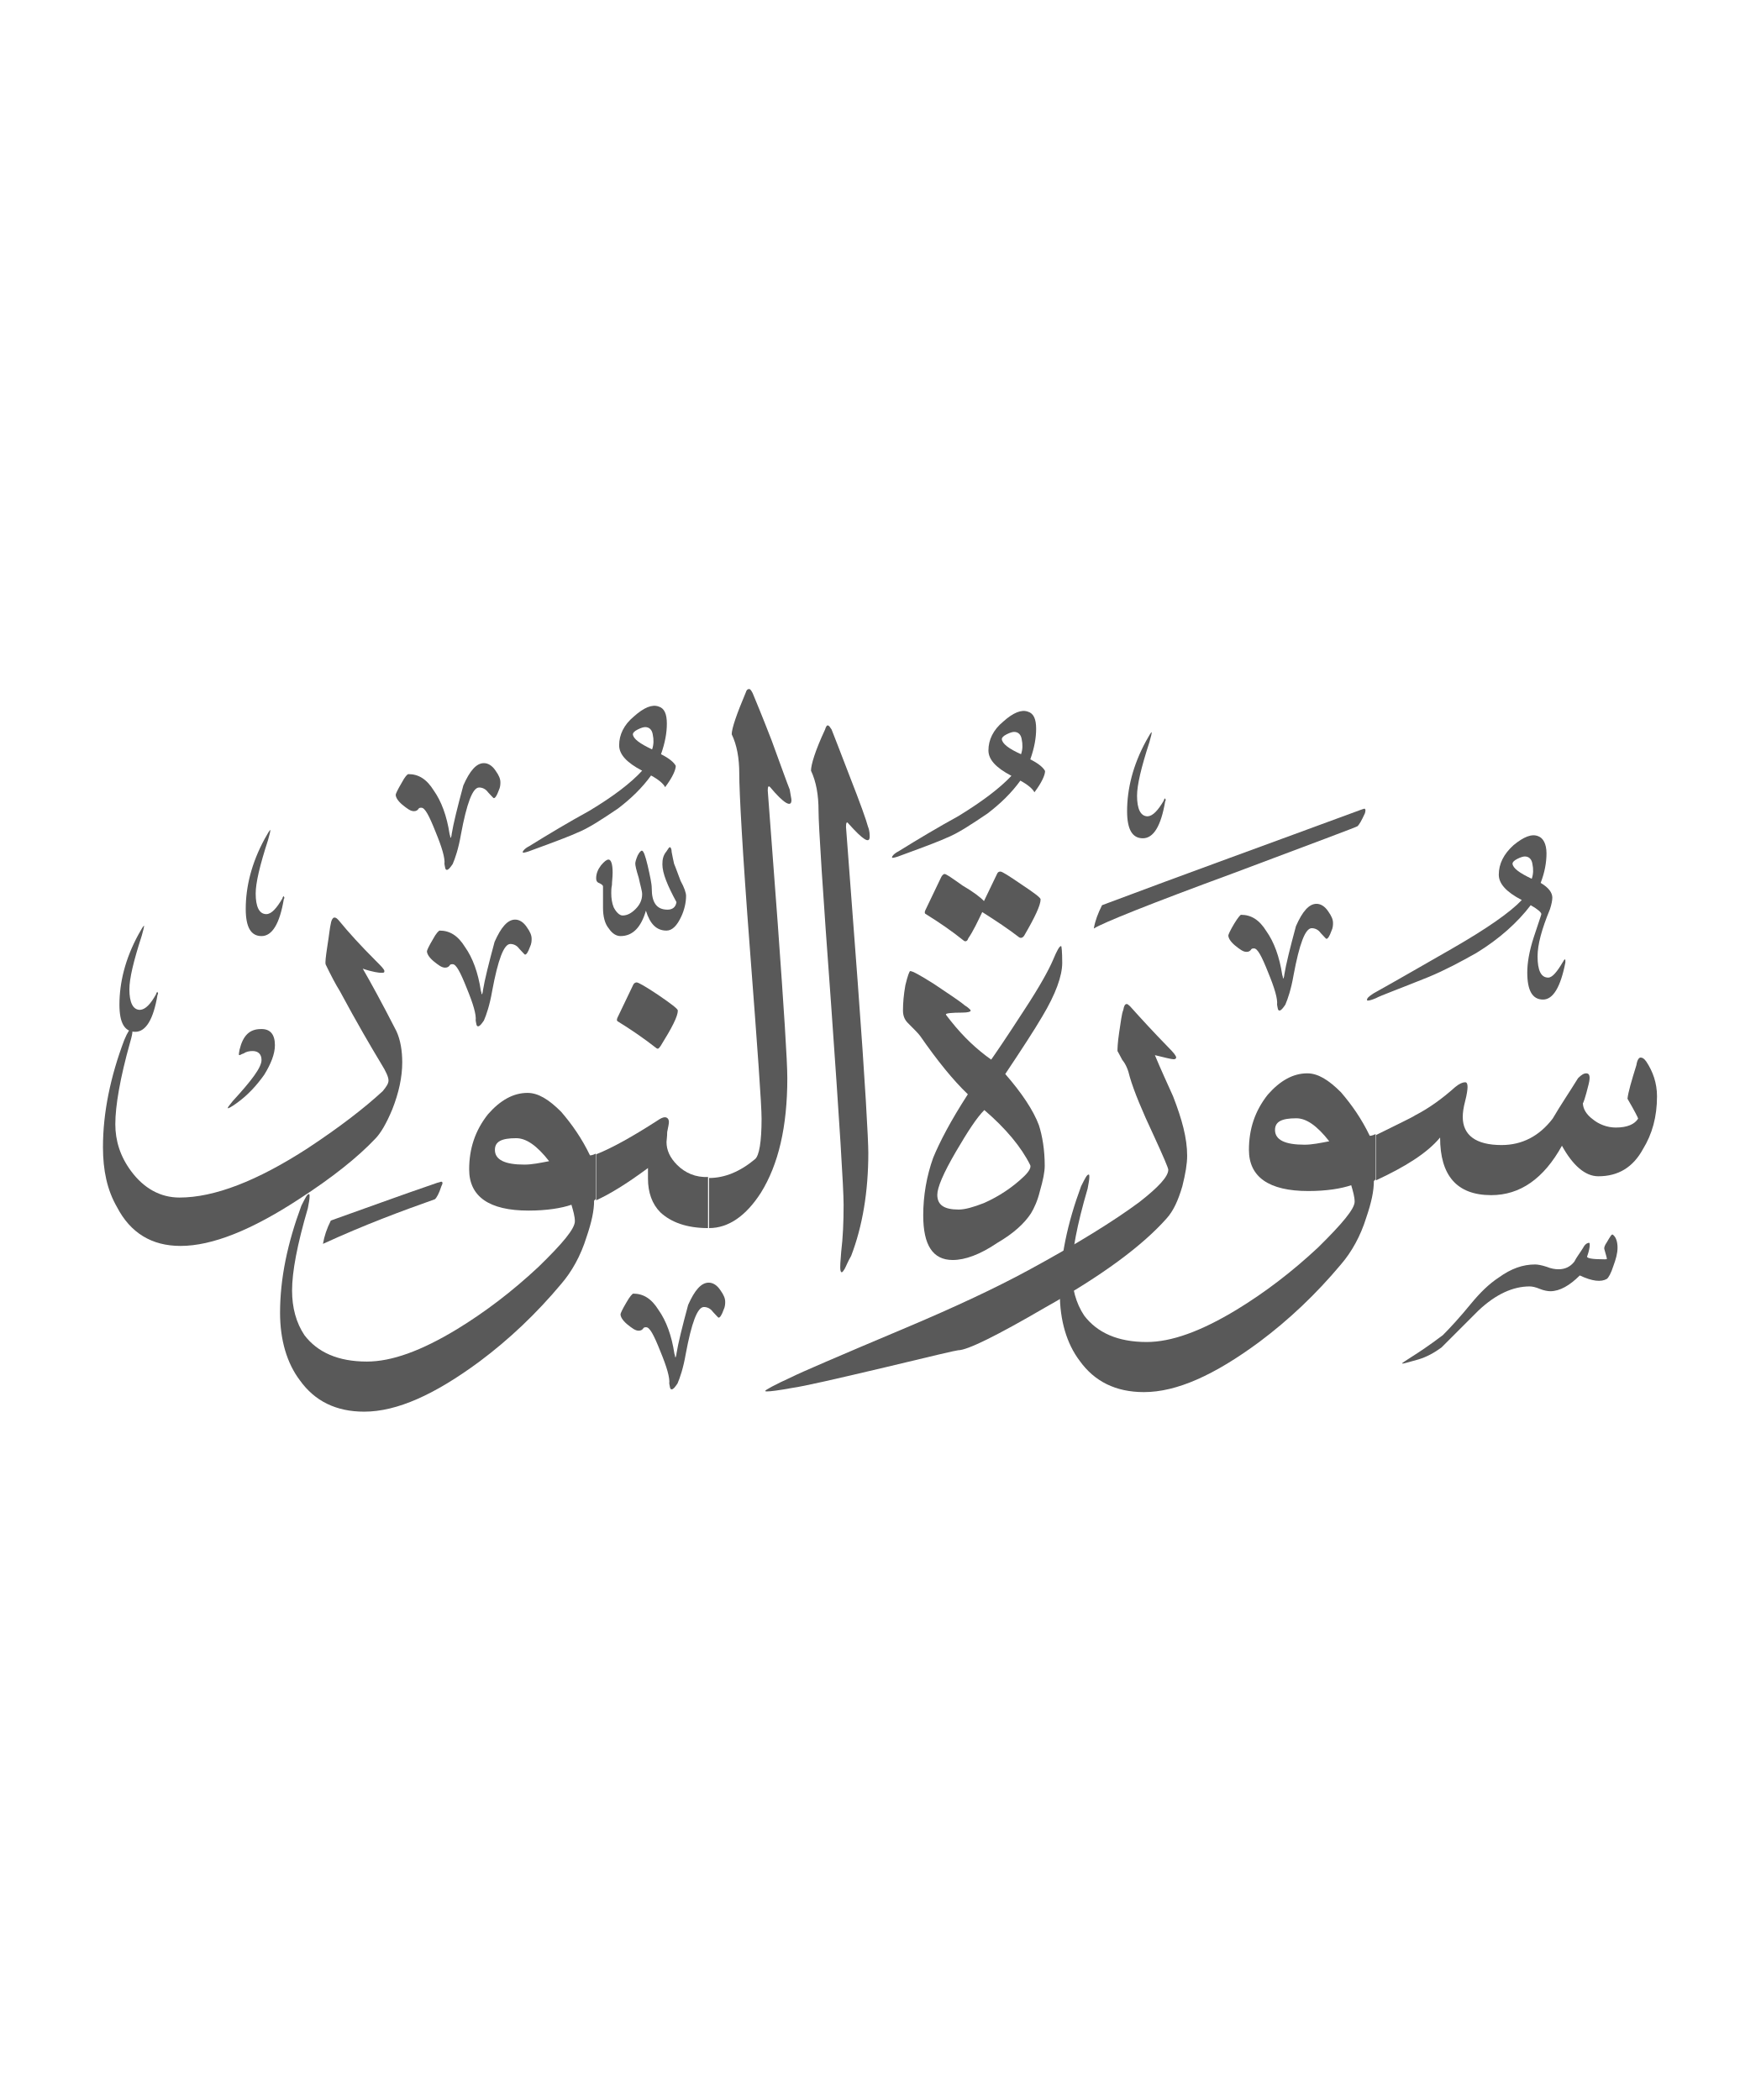
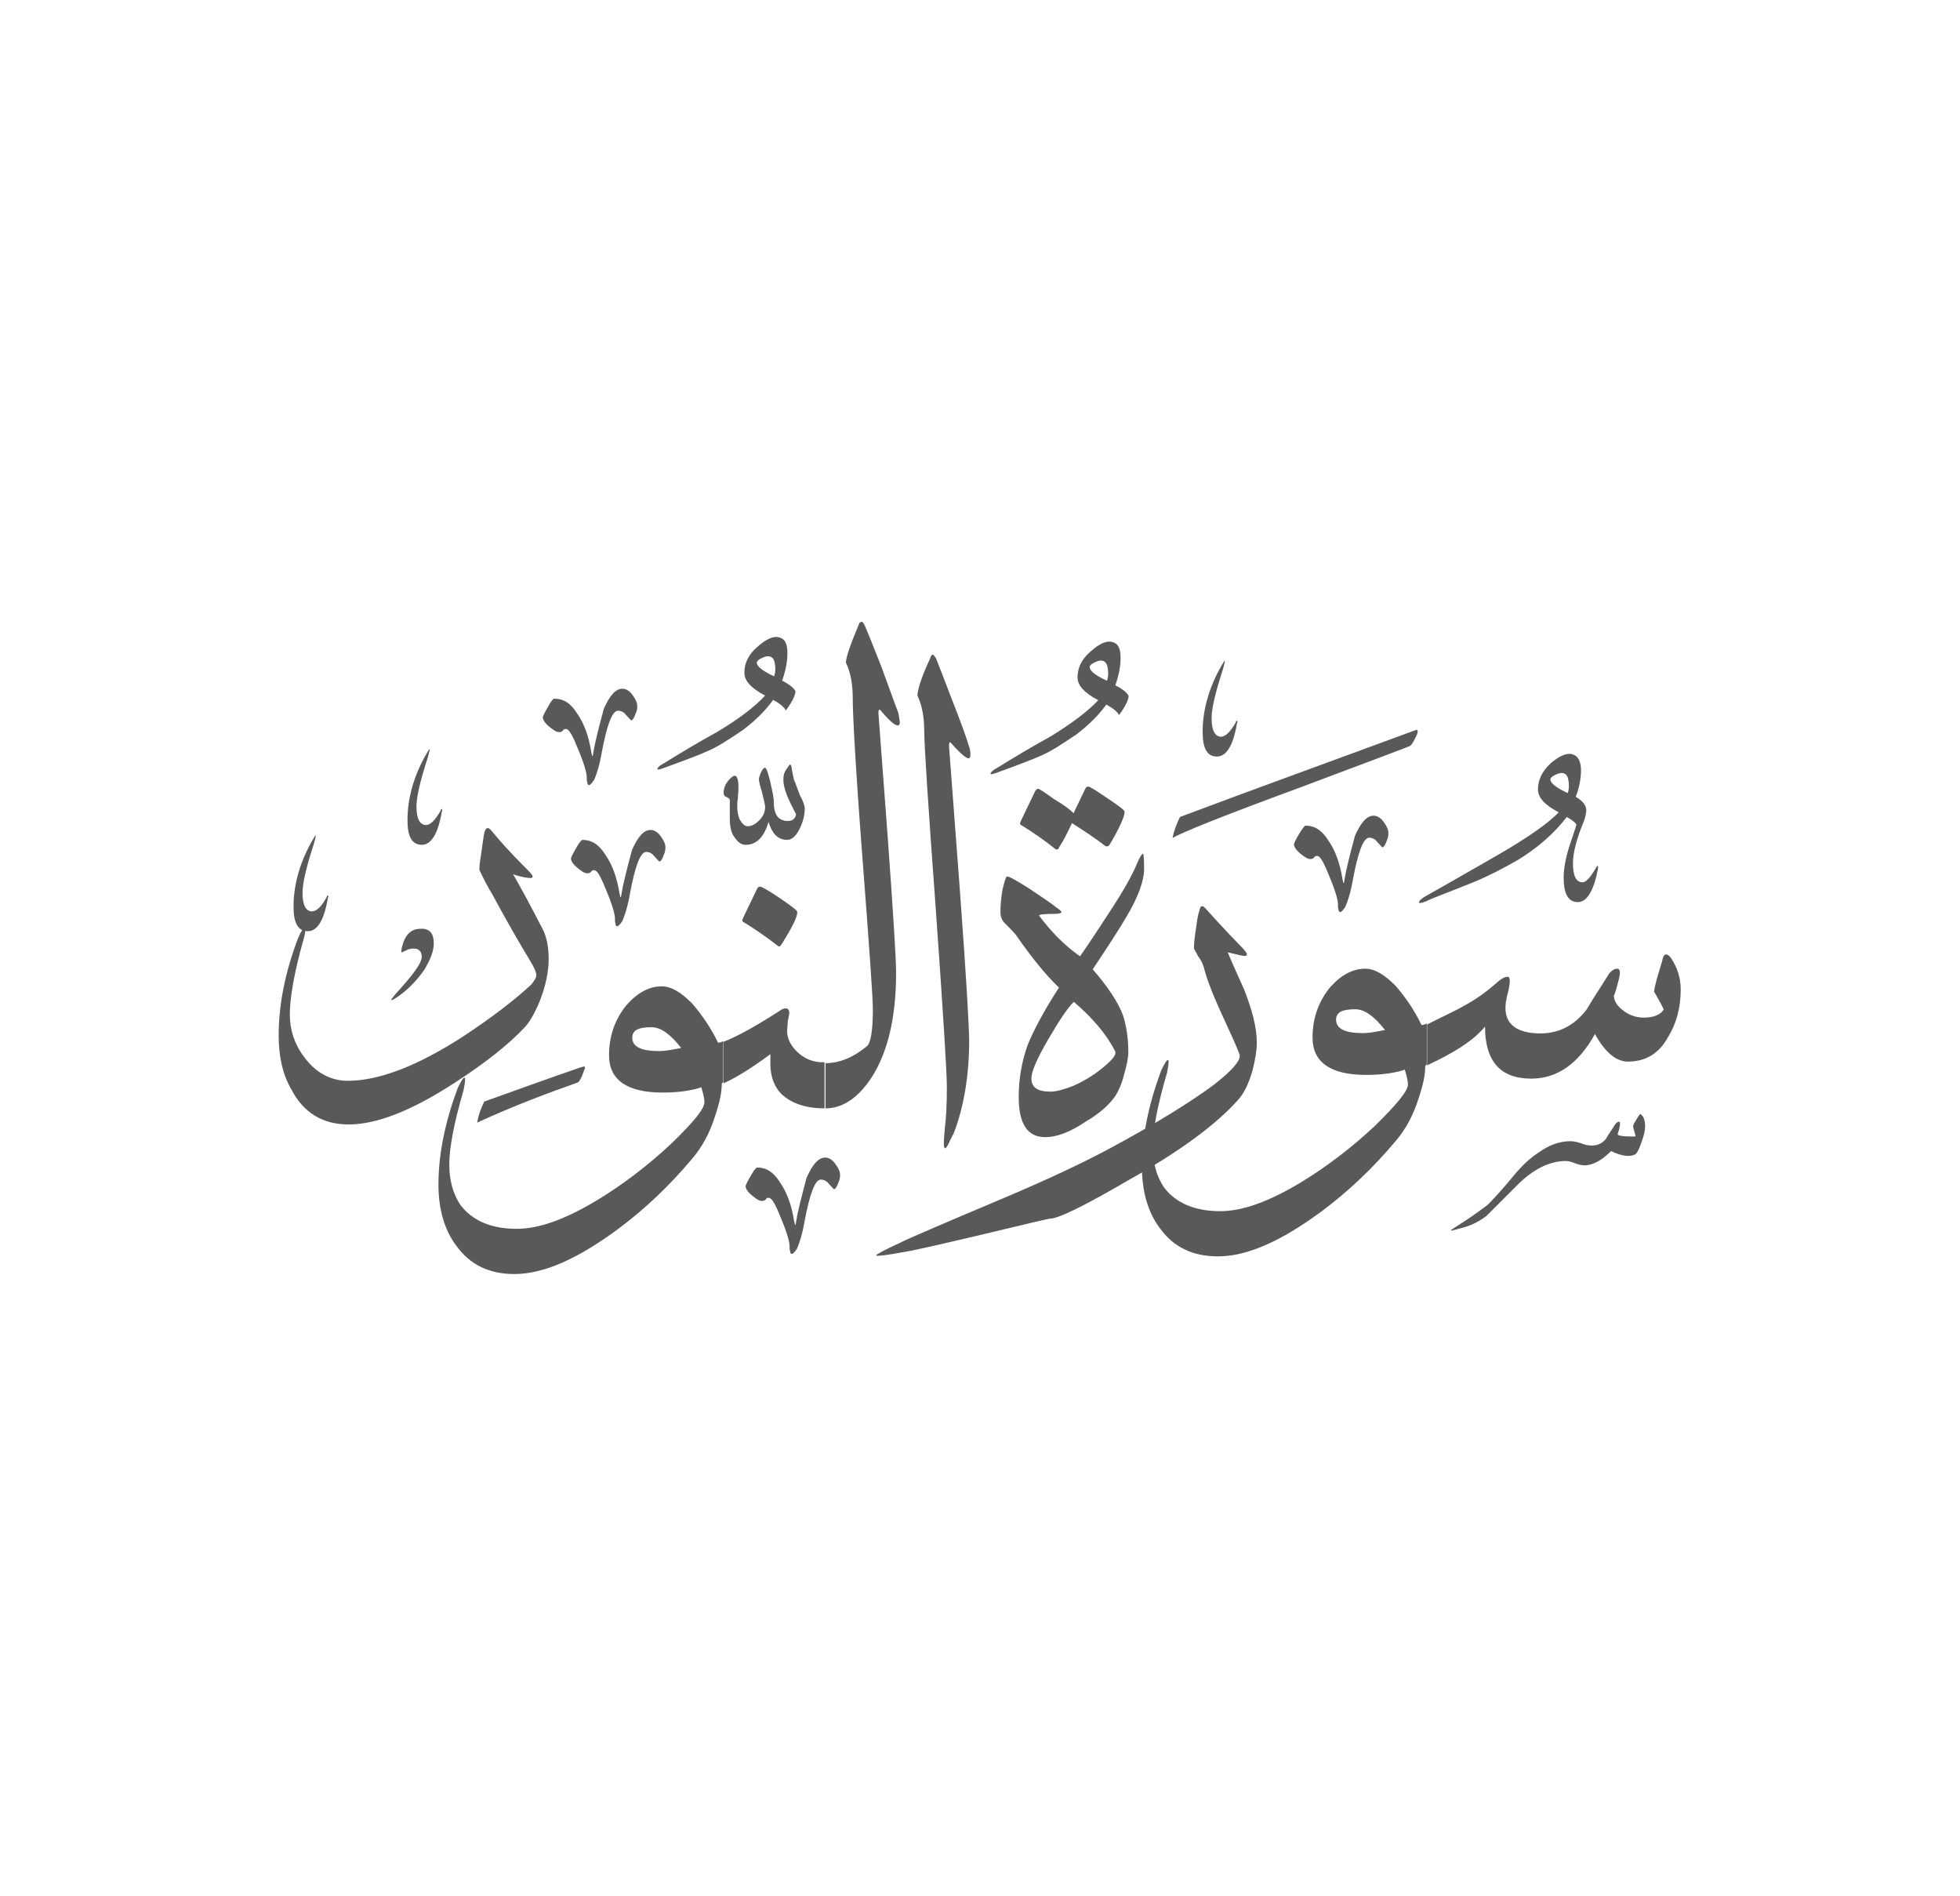
- <svg xmlns="http://www.w3.org/2000/svg" version="1.1" id="Layer_1" x="0px" y="0px" viewBox="139.5 0 513 612" enable-background="new 0 0 792 612" xml:space="preserve">
+ <svg xmlns="http://www.w3.org/2000/svg" version="1.1" id="Layer_1" x="0px" y="0px" viewBox="79.5 0 633 612" enable-background="new 0 0 792 612" xml:space="preserve">
  <g>
    <path fill="#595959" d="M378,236.4c0-4.8-0.7-8.6-2.2-11.8c0-1.7,1.2-5.8,4.1-12c0.2-0.7,0.5-1.2,0.7-1.2c0.5,0,0.7,0.5,1.2,1.2   c0.7,1.7,2.4,6.2,5.3,13.7c3.1,7.9,4.8,12.7,5.3,14.6c0.5,1.2,0.5,2.4,0.5,2.9c0,2.2-1.9,1-6.2-3.8c-0.5-0.7-0.7-0.2-0.7,1   c0,0.5,1.2,15.4,3.4,45.1c2.2,29.5,3.1,46.1,3.1,49.9c0,11.3-1.7,21.4-5,30c-1,1.7-1.4,2.9-1.9,3.8l0,0c-0.7,1.2-1,1.2-1.2,0.5   c-0.2-1,0-2.9,0.2-5.5c0.5-4.1,0.7-8.6,0.7-13.7c0-4.8-1.2-24-3.6-57.8C379.2,259.4,378,240.5,378,236.4L378,236.4L378,236.4   L378,236.4z" />
    <path fill="#595959" d="M368.9,314.2c0,14.2-2.6,25.2-7.7,33.4c-4.3,6.7-9.4,10.3-15.1,10.3v-14.6c4.6,0,9.1-1.9,13.4-5.5   c1.2-1,1.9-5,1.9-11.8c0-4.1-1.2-20.6-3.4-49.4c-2.2-28.8-3.1-45.8-3.1-51.1c0-4.6-0.7-8.4-2.2-11.5c0-1.7,1.4-5.8,4.1-12.2   c0.2-0.7,0.5-1,1-1c0.2,0,0.5,0.2,1,1.2c0.7,1.7,2.6,6.2,5.5,13.7c2.9,7.9,4.6,12.7,5.3,14.4c0.2,1.4,0.5,2.6,0.5,3.1   c0,2.2-2.2,1-6.2-3.8c-0.5-0.5-0.7-0.2-0.7,1c0,0.2,1,13.2,2.9,38.6C367.9,294,368.9,309.1,368.9,314.2L368.9,314.2L368.9,314.2   L368.9,314.2z" />
    <path fill="#595959" d="M345.8,343v14.9c-6.2,0-10.8-1.7-13.9-4.6c-2.4-2.4-3.6-5.8-3.6-9.8c0-1,0-1.9,0-3.1   c-6.2,4.6-11.3,7.7-15.1,9.4v-13.4c4.8-1.9,10.8-5.3,17.8-9.8c1-0.7,1.7-1,2.2-1c0.7,0,1.2,0.5,1.2,1.4c0,0.5-0.2,1.4-0.5,2.9   c0,1.4-0.2,2.4-0.2,2.9c0,2.4,1,4.6,3.1,6.7C339.1,341.8,342.2,343.2,345.8,343L345.8,343L345.8,343L345.8,343z" />
    <path fill="#595959" d="M299.5,338.4c-3.6-4.6-6.7-6.7-9.6-6.7c-4.3,0-6.2,1-6.2,3.4c0,2.9,2.9,4.3,8.6,4.3   C294.5,339.4,296.9,338.9,299.5,338.4L299.5,338.4L299.5,338.4L299.5,338.4z M307,355.9c0-1.4-0.5-3.1-1-4.8   c-2.9,1-7.2,1.7-12.5,1.7c-11.5,0-17.3-4.1-17.3-12c0-6,1.7-11.3,5.5-16.1c3.6-4.1,7.4-6.2,11.5-6.2c3.1,0,6.2,1.9,9.8,5.5   c3.1,3.6,6,7.7,8.4,12.7c0.2,0,0.7,0,1.7-0.5v13.2l-0.5,0.5c0,2.9-0.7,6.2-2.2,10.6c-1.7,5.5-4.3,10.1-7.4,13.7   c-7.2,8.6-15.1,16.1-23.8,22.6c-13,9.6-24,14.6-33.6,14.6c-8.2,0-14.4-3.1-18.7-9.1c-3.8-5-5.8-11.8-5.8-19.7   c0-10.1,2.2-20.4,6.2-31.2c1.2-2.4,1.7-3.4,2.2-3.4c0.2,0,0.2,0.2,0.2,0.7c0,0.7-0.2,1.9-0.5,3.4c-3.1,10.6-4.6,18.5-4.6,24   c0,5,1.2,9.4,3.6,13c3.8,5,9.8,7.7,18.2,7.7c7.2,0,15.8-3.1,26.2-9.4c8.2-5,16.1-11,23.8-18.2C303.4,362.4,307,358.1,307,355.9   L307,355.9L307,355.9L307,355.9z" />
    <path fill="#595959" d="M191.8,349c10.1,0,22.6-4.8,37.4-14.4c9.4-6.2,16.6-11.8,21.8-16.6c1-1.2,1.7-2.2,1.7-3.1   c0-1-0.7-2.6-2.2-5c-2.9-4.8-7-11.8-12-21.1c-1.2-1.9-2.6-4.6-4.1-7.7c-0.2-0.5,0-2.2,0.5-5.5c0.5-3.1,0.7-5.3,1-6.5   c0.2-1.2,0.7-1.7,1-1.7c0.5,0,0.7,0.2,1.2,0.7c3.1,3.8,6.7,7.7,10.8,11.8c1.7,1.7,2.6,2.6,2.6,3.1c0,0.5-0.2,0.5-1,0.5   c-0.5,0-2.4-0.2-5.3-1.2c2.2,3.8,5.5,9.8,9.8,18.2c1.2,2.6,1.7,5.8,1.7,9.1c0,4.3-1,8.9-2.9,13.7c-1.7,4.1-3.4,7-5,8.6   c-5,5.3-12.5,11.3-22.1,17.5c-13.9,9.1-25.4,13.7-34.6,13.7c-8.4,0-14.6-3.8-18.5-11.3c-2.9-5-4.1-10.8-4.1-17.5   c0-10.1,2.2-20.6,6.2-31.2c1-2.4,1.7-3.4,2.2-3.4c0.2,0,0.2,0.2,0.2,0.7c0,0.7-0.2,1.7-0.7,3.4c-2.9,10.3-4.3,18.5-4.3,23.8   c0,4.8,1.4,9.4,4.6,13.7C181.4,346.3,186.2,349,191.8,349L191.8,349L191.8,349L191.8,349z" />
    <path fill="#595959" d="M319.4,297.6c-0.2-0.2-0.2-0.5,0-1l4.6-9.6c0.2-0.5,0.7-0.7,1-0.7c0.5,0,2.6,1.2,6.2,3.6   c3.8,2.6,5.8,4.1,5.8,4.6c0,1.7-1.7,5-5,10.3c-0.5,0.7-0.7,1-1.2,0.7C327.1,302.6,323.3,300,319.4,297.6L319.4,297.6L319.4,297.6   L319.4,297.6z" />
    <path fill="#595959" d="M339.4,261.1c0,1.9-0.5,4.1-1.4,6c-1.2,2.6-2.6,4.1-4.3,4.1c-2.9,0-4.8-1.9-6-5.8c-1.4,4.8-3.8,7.4-7.4,7.4   c-1.2,0-2.4-0.7-3.4-2.2c-1.2-1.4-1.7-3.6-1.7-6v-6.2c0-0.5-0.5-0.7-1-1c-0.7-0.2-1-0.7-1-1.4c0-1.4,0.5-2.6,1.4-3.8   c1-1.2,1.7-1.7,2.2-1.7c0.7,0,1.2,1.2,1.2,3.8c0,1.4-0.2,2.6-0.2,3.6c-0.2,1-0.2,1.7-0.2,2.4c0,1.4,0.2,2.9,0.7,4.1   c0.7,1.4,1.7,2.4,2.6,2.4c1.4,0,2.6-0.7,3.8-1.9c1.2-1.2,1.9-2.6,1.9-4.3c0-1-0.5-2.4-1-4.8c-0.7-2.2-1-3.6-1-4.1   c0-0.5,0.2-1.2,0.7-2.4c0.5-1,1-1.4,1.2-1.4c0.5,0,1,1.4,1.7,4.3c0.7,3.1,1.2,5.3,1.2,6.7c0,4.1,1.4,6.2,4.6,6.2   c1.4,0,2.4-0.7,2.6-2.2c-2.6-4.8-4.1-8.4-4.1-11c0-1.4,0.2-2.6,1.2-3.8c0.5-0.7,0.7-1.2,1-1.2c0.2,0,0.5,0.5,0.5,1.4   c0.2,1.2,0.5,2.4,0.7,3.4c0,0,0.7,1.7,1.9,5C338.9,258.7,339.4,260.2,339.4,261.1L339.4,261.1L339.4,261.1L339.4,261.1z" />
    <path fill="#595959" d="M329.5,218.4c0.5-1.4,0.5-2.9,0.2-4.3c-0.2-1.4-1-2.2-2.2-2.2c-0.5,0-1.2,0.2-2.2,0.7c-1,0.5-1.4,1-1.4,1.4   C324,215.3,325.9,216.7,329.5,218.4L329.5,218.4L329.5,218.4L329.5,218.4z M326.6,224.6c-4.6-2.4-6.7-4.8-6.7-7.4   c0-3.1,1.4-6,4.3-8.4c2.9-2.6,5.3-3.6,7.2-2.9c1.7,0.5,2.4,2.2,2.4,5c0,2.6-0.5,5.5-1.7,8.9c2.4,1.2,3.8,2.4,4.3,3.4   c0,1.2-1,3.4-3.1,6.2c-0.5-1-1.9-2.2-4.1-3.4c-2.6,3.6-5.8,6.7-9.6,9.6c-4.6,3.1-8.6,5.8-12.2,7.2c-1,0.5-5.3,2.2-13,5   c-1.2,0.5-2.2,0.7-2.4,0.7c-0.2,0-0.2-0.2-0.2-0.2c0-0.2,0.5-1,1.9-1.7c5.8-3.6,11.5-7,17.5-10.3   C318.2,232.1,323.3,228.2,326.6,224.6L326.6,224.6L326.6,224.6L326.6,224.6z" />
    <path fill="#595959" d="M235.9,355.7c9.6-3.4,19.9-7.2,31-11c1-0.2,1.2-0.5,1.4-0.2c0.2,0,0.2,0.5-0.2,1.2   c-0.7,2.2-1.4,3.4-1.9,3.8c-9.6,3.4-20.4,7.4-32.6,13C234,360.2,234.7,358.1,235.9,355.7L235.9,355.7L235.9,355.7L235.9,355.7z" />
    <path fill="#595959" d="M267.6,271.2c2.9,0,5.3,1.4,7.4,4.8c2.2,3.1,3.8,7.4,4.6,12.7c0.2,0.5,0.2,0.7,0.2,1h0.2   c0-0.2,0.2-0.5,0.2-1c0.5-3.1,1.7-7.9,3.4-14.2c1.9-4.3,3.8-6.5,6-6.5c1.2,0,2.4,0.7,3.4,2.2c1,1.4,1.4,2.4,1.4,3.4   c0,0.5,0,1.4-0.5,2.4c-0.5,1.4-1,2.2-1.4,2.2c-0.2,0-0.7-0.7-1.7-1.7c-0.7-1-1.7-1.4-2.6-1.4c-1.9,0-3.6,4.6-5.3,13.7   c-0.7,4.1-1.7,7-2.4,8.6c-0.7,1-1.2,1.7-1.7,1.7c-0.5,0-0.5-0.7-0.7-1.7c0.2-1.7-0.7-4.8-2.6-9.4c-1.9-4.8-3.1-7-4.1-7   c-0.5,0-0.7,0-1,0.5c-0.2,0.2-0.5,0.5-1.2,0.5c-1,0-1.9-0.7-3.4-1.9c-1.4-1.2-1.9-2.2-1.9-2.9c0-0.2,0.5-1.4,1.7-3.4   C266.6,271.9,267.4,271.2,267.6,271.2L267.6,271.2L267.6,271.2L267.6,271.2z" />
    <path fill="#595959" d="M185,289.7c0-0.2,0.2-0.5,0.2-0.5c0.2-0.2,0.2-0.2,0.2,0c0.2,0.2,0.2,0.5,0,0.7c-1.2,7.2-3.4,10.8-6.5,10.8   c-3.1,0-4.6-2.6-4.6-7.9c0-6.5,1.7-13.4,5.5-20.4c1-1.7,1.4-2.6,1.7-2.6l0,0c0,0.2-0.2,1.2-0.7,2.9c-2.4,7.4-3.6,12.5-3.6,15.6   c0,3.8,1,6,3.1,6C181.9,294.2,183.4,292.6,185,289.7L185,289.7L185,289.7L185,289.7z" />
    <path fill="#595959" d="M258.5,225.6c2.9,0,5.3,1.4,7.4,4.8c2.2,3.1,3.8,7.4,4.6,12.7c0.2,0.5,0.2,0.7,0.2,1h0.2   c0-0.2,0.2-0.5,0.2-1c0.5-3.1,1.7-7.9,3.4-14.2c1.9-4.3,3.8-6.5,6-6.5c1.2,0,2.4,0.7,3.4,2.2c1,1.4,1.4,2.4,1.4,3.4   c0,0.5,0,1.4-0.5,2.4c-0.5,1.4-1,2.2-1.4,2.2c-0.2,0-0.7-0.7-1.7-1.7c-0.7-1-1.7-1.4-2.6-1.4c-1.9,0-3.6,4.6-5.3,13.7   c-0.7,4.1-1.7,7-2.4,8.6c-0.7,1-1.2,1.7-1.7,1.7c-0.5,0-0.5-0.7-0.7-1.7c0.2-1.7-0.7-4.8-2.6-9.4c-1.9-4.8-3.1-7-4.1-7   c-0.5,0-0.7,0-1,0.5c-0.2,0.2-0.5,0.5-1.2,0.5c-1,0-1.9-0.7-3.4-1.9c-1.4-1.2-1.9-2.2-1.9-2.9c0-0.2,0.5-1.4,1.7-3.4   C257.5,226.3,258.2,225.6,258.5,225.6L258.5,225.6L258.5,225.6L258.5,225.6z" />
    <path fill="#595959" d="M324,377c2.9,0,5.3,1.4,7.4,4.8c2.2,3.1,3.8,7.4,4.6,12.7c0.2,0.5,0.2,0.7,0.2,1h0.2c0-0.2,0.2-0.5,0.2-1   c0.5-3.1,1.7-7.9,3.4-14.2c1.9-4.3,3.8-6.5,6-6.5c1.2,0,2.4,0.7,3.4,2.2c1,1.4,1.4,2.4,1.4,3.4c0,0.5,0,1.4-0.5,2.4   c-0.5,1.4-1,2.2-1.4,2.2c-0.2,0-0.7-0.7-1.7-1.7c-0.7-1-1.7-1.4-2.6-1.4c-1.9,0-3.6,4.6-5.3,13.7c-0.7,4.1-1.7,7-2.4,8.6   c-0.7,1-1.2,1.7-1.7,1.7c-0.5,0-0.5-0.7-0.7-1.7c0.2-1.7-0.7-4.8-2.6-9.4c-1.9-4.8-3.1-7-4.1-7c-0.5,0-0.7,0-1,0.5   c-0.2,0.2-0.5,0.5-1.2,0.5c-1,0-1.9-0.7-3.4-1.9c-1.4-1.2-1.9-2.2-1.9-2.9c0-0.2,0.5-1.4,1.7-3.4C323,377.8,323.8,377,324,377   L324,377L324,377L324,377z" />
    <path fill="#595959" d="M221.8,261.8c0-0.2,0.2-0.5,0.2-0.5c0.2-0.2,0.2-0.2,0.2,0c0.2,0.2,0.2,0.5,0,0.7   c-1.2,7.2-3.4,10.8-6.5,10.8s-4.6-2.6-4.6-7.9c0-6.5,1.7-13.4,5.5-20.4c1-1.7,1.4-2.6,1.7-2.6l0,0c0,0.2-0.2,1.2-0.7,2.9   c-2.4,7.4-3.6,12.5-3.6,15.6c0,3.8,1,6,3.1,6C218.6,266.4,220.1,264.7,221.8,261.8L221.8,261.8L221.8,261.8L221.8,261.8z" />
    <path fill="#595959" d="M219.6,304.6c0,2.6-1.2,5.5-3.1,8.6c-2.2,3.1-4.8,6-8.2,8.4c-1.4,1-2.2,1.4-2.4,1.4v-0.2   c0-0.2,0.5-0.7,1.4-1.9c5.5-6,8.4-9.8,8.4-12c0-1.7-1-2.6-2.6-2.6c-1,0-1.9,0.2-2.6,0.7c-0.7,0.2-1,0.5-1.2,0.5c0,0-0.2,0-0.2-0.2   c0,0,0-0.5,0.2-1.4c1-4.1,2.9-6,6.2-6C218.2,299.8,219.6,301.4,219.6,304.6L219.6,304.6L219.6,304.6L219.6,304.6z" />
    <path fill="#595959" d="M563.5,316.8c1.2-1,2.2-1.4,2.9-1.4c0.5,0,0.7,0.5,0.7,1.4c0,0.7-0.2,2.2-0.7,4.1c-0.5,1.9-0.7,3.4-0.7,4.6   c0,5.3,3.8,8.2,11.3,8.2c6,0,11-2.6,14.9-7.7c2.4-4.1,5-7.9,7.4-11.8c1-1,1.7-1.4,2.4-1.4c1,0,1.2,1,0.7,3.1c-1,4.1-1.7,6-1.7,5.5   c0,1.7,1,3.4,2.9,4.8c1.7,1.4,4.1,2.4,6.7,2.4c3.4,0,5.5-1,6.5-2.6c0-0.2-1-2.2-3.1-5.8c0.2-1.9,1.2-5.3,2.6-9.8   c0.2-1.4,0.7-2.2,1.2-2.2c0.5,0,1,0.2,1.7,1.2c1.9,2.9,3.1,6.2,3.1,10.1c0,6-1.4,11-4.1,15.4c-2.9,5.3-7.2,7.9-13,7.9   c-3.8,0-7.4-3.1-10.6-8.9c-5.3,9.6-12.2,14.4-20.6,14.4c-10.1,0-14.9-5.8-14.9-16.8c-3.8,4.6-10.3,8.6-18.7,12.5v-13.2   c6.2-3.1,10.3-5,11.5-5.8C555.8,323,559.7,320.2,563.5,316.8L563.5,316.8L563.5,316.8L563.5,316.8z" />
    <path fill="#595959" d="M526.8,332.6c-3.6-4.6-6.7-6.7-9.6-6.7c-4.3,0-6.2,1-6.2,3.4c0,2.9,2.9,4.3,8.6,4.3   C521.8,333.6,524.2,333.1,526.8,332.6L526.8,332.6L526.8,332.6L526.8,332.6z M534.2,350.2c0-1.4-0.5-3.1-1-4.8   c-2.9,1-7.2,1.7-12.5,1.7c-11.5,0-17.3-4.1-17.3-12c0-6,1.7-11.3,5.5-16.1c3.6-4.1,7.4-6.2,11.5-6.2c3.1,0,6.2,1.9,9.8,5.5   c3.1,3.6,6,7.7,8.4,12.7c0.2,0,0.7,0,1.7-0.5v13.2l-0.5,0.5c0,2.9-0.7,6.2-2.2,10.6c-1.7,5.5-4.3,10.1-7.4,13.7   c-7.2,8.6-15.1,16.1-23.8,22.6c-13,9.6-24,14.6-33.6,14.6c-8.2,0-14.4-3.1-18.7-9.1c-3.8-5-5.8-11.8-5.8-19.7   c0-10.1,2.2-20.4,6.2-31.2c1.2-2.4,1.7-3.4,2.2-3.4c0.2,0,0.2,0.2,0.2,0.7c0,0.7-0.2,1.9-0.5,3.4c-3.1,10.6-4.6,18.5-4.6,24   c0,5,1.2,9.4,3.6,13c3.8,5,9.8,7.7,18.2,7.7c7.2,0,15.8-3.1,26.2-9.4c8.2-5,16.1-11,23.8-18.2C530.6,356.6,534.2,352.3,534.2,350.2   L534.2,350.2L534.2,350.2L534.2,350.2z" />
    <path fill="#595959" d="M468.7,313.9c-0.5-2.2-1.2-3.8-2.2-5c-0.7-1.4-1.2-2.2-1.4-2.6c0-0.5,0-2.2,0.5-5.5   c0.5-3.1,0.7-5.3,1.2-6.5c0.2-1.2,0.5-1.7,1-1.7c0.2,0,0.5,0.2,1,0.7c3.4,3.8,7,7.7,11,11.8c1.7,1.7,2.4,2.6,2.4,3.1   c0,0.2-0.2,0.5-0.7,0.5c-0.7,0-2.6-0.5-5.5-1.2c1.7,4.1,3.6,8.2,5.3,12c2.6,6.7,4.1,12.2,4.1,17.3c0,2.4-0.5,5.3-1.4,8.9   c-1.2,4.1-2.6,7.2-4.6,9.4c-7,7.9-18.7,16.6-35.3,25.9c-14.4,8.4-22.8,12.5-25.4,12.5c-0.5,0-7.7,1.7-21.4,5   c-14.4,3.4-23.5,5.5-27.1,6c-3.8,0.7-6.2,1-7.2,1c-0.5,0-0.5,0-0.5-0.2c0-0.2,2.6-1.7,7.9-4.1c1.9-1,13-5.8,33.4-14.4   c14.2-6,25.9-11.5,35.3-16.6c14.2-7.7,25-14.4,32.4-19.9c5.5-4.3,8.4-7.4,8.4-9.4c0-0.5-1.4-3.8-4.3-10.1   C472.3,323.8,469.9,318,468.7,313.9L468.7,313.9L468.7,313.9L468.7,313.9z" />
    <path fill="#595959" d="M449,280.6c0,3.8-1.9,9.1-5.8,15.6c-2.4,4.1-6,9.6-10.8,16.8c4.8,5.5,8.2,10.6,9.8,14.9   c1,3.1,1.7,7.2,1.7,11.8c0,1.9-0.5,4.3-1.4,7.4c-0.7,2.9-1.7,5-2.6,6.5c-1.9,2.9-5,5.8-9.8,8.6c-5,3.4-9.4,5-13,5   c-5.8,0-8.6-4.3-8.6-13c0-5.8,1-11.5,2.9-16.8c1.9-4.6,5-10.6,10.1-18.5c-4.3-4.1-8.9-9.8-13.9-17c-0.5-0.7-1.7-1.9-3.6-3.8   c-1-1-1.4-2.2-1.4-3.6c0-2.2,0.2-4.6,0.7-7.4c0.7-2.9,1.2-4.1,1.4-4.1c0.7,0,2.9,1.2,7,3.8c3.8,2.6,7,4.6,8.9,6.2   c1.2,0.7,1.7,1.4,1.7,1.4v0.2c0,0.2-0.7,0.5-2.4,0.5c-3.1,0-4.8,0.2-4.8,0.5c0,0.2,0.5,0.7,1.4,1.9c3.8,4.8,7.7,8.4,11.8,11.3   c1-1.4,4.3-6.2,9.6-14.4c4.6-7,7.2-11.8,8.4-14.6c1.2-2.9,1.9-4.1,2.4-4.1C448.8,275.8,449,277.2,449,280.6L449,280.6L449,280.6   L449,280.6z M439.7,339.6c-2.6-5.3-7.2-10.8-13.4-16.1c-2.2,2.2-4.8,6.2-8.2,12c-3.8,6.5-5.5,10.6-5.5,12.7c0,2.9,1.9,4.3,6.2,4.3   c1.9,0,4.3-0.7,7.4-1.9c4.3-1.9,8.4-4.6,11.8-7.9C439.4,341.3,439.9,340.3,439.7,339.6L439.7,339.6L439.7,339.6L439.7,339.6z" />
    <path fill="#595959" d="M426.2,262.6l3.8-7.9c0.2-0.5,0.5-0.7,1-0.7c0.5,0,2.4,1.2,6.2,3.8c3.6,2.4,5.5,3.8,5.5,4.3   c0,1.7-1.7,5.3-4.8,10.6c-0.5,0.7-1,0.7-1.4,0.5c-3.1-2.4-6.7-4.8-10.8-7.4c-1.4,2.9-2.6,5.5-4.1,7.7c-0.2,0.7-0.7,1-1.2,0.7   c-3.6-2.9-7.4-5.5-11.3-7.9c-0.2-0.2-0.2-0.5,0-1l4.6-9.6c0.2-0.5,0.7-1,1-1c0.5,0,2.2,1.2,5.3,3.4   C423.1,259.9,425.3,261.6,426.2,262.6L426.2,262.6L426.2,262.6L426.2,262.6z" />
    <path fill="#595959" d="M552.7,396.2c-2.6,0.7-4.1,1.2-4.6,1.2v-0.2c0,0,1-0.7,2.9-1.9c1.9-1.2,4.8-3.1,8.9-6.2   c1.9-1.9,4.8-5,8.4-9.4c2.4-2.9,5-5.5,7.9-7.4c3.6-2.6,7-3.8,10.6-3.8c0.7,0,1.9,0.2,3.4,0.7c1.2,0.5,2.4,0.7,3.4,0.7   c1.9,0,3.4-0.7,4.6-2.2c0.7-1.4,1.7-2.6,2.6-4.1c0.5-1,1.2-1.4,1.7-1.4c0.2,0,0.2,0.2,0.2,0.7c0,0.5-0.2,1.7-0.7,3.1   c-0.5,0.7,1.4,1,5,1c0.5,0,0.7,0,0.7-0.2c0,0-0.2-1-0.7-2.6c-0.2-0.5,0-1.2,0.7-2.2c1-1.7,1.4-2.4,1.7-2.2c1,0.7,1.4,2.2,1.4,3.8   c0,1.7-0.5,3.4-1.2,5.3c-0.7,2.2-1.4,3.4-1.9,3.8c-1.7,1-4.3,0.7-7.9-1c-2.9,2.9-5.8,4.6-8.6,4.6c-0.7,0-1.9-0.2-3.1-0.7   c-1.2-0.5-2.2-0.7-2.9-0.7c-4.8,0-9.8,2.2-14.9,7c-3.6,3.6-7.2,7.2-10.8,10.8C557.3,394.3,555.1,395.5,552.7,396.2L552.7,396.2   L552.7,396.2L552.7,396.2z" />
    <path fill="#595959" d="M501.1,266.6c2.9,0,5.3,1.4,7.4,4.8c2.2,3.1,3.8,7.4,4.6,12.7c0.2,0.5,0.2,0.7,0.2,1h0.2   c0-0.2,0.2-0.5,0.2-1c0.5-3.1,1.7-7.9,3.4-14.2c1.9-4.3,3.8-6.5,6-6.5c1.2,0,2.4,0.7,3.4,2.2c1,1.4,1.4,2.4,1.4,3.4   c0,0.5,0,1.4-0.5,2.4c-0.5,1.4-1,2.2-1.4,2.2c-0.2,0-0.7-0.7-1.7-1.7c-0.7-1-1.7-1.4-2.6-1.4c-1.9,0-3.6,4.6-5.3,13.7   c-0.7,4.1-1.7,7-2.4,8.6c-0.7,1-1.2,1.7-1.7,1.7c-0.5,0-0.5-0.7-0.7-1.7c0.2-1.7-0.7-4.8-2.6-9.4c-1.9-4.8-3.1-7-4.1-7   c-0.5,0-0.7,0-1,0.5c-0.2,0.2-0.5,0.5-1.2,0.5c-1,0-1.9-0.7-3.4-1.9c-1.4-1.2-1.9-2.2-1.9-2.9c0-0.2,0.5-1.4,1.7-3.4   C500.2,267.4,500.9,266.6,501.1,266.6L501.1,266.6L501.1,266.6L501.1,266.6z" />
    <path fill="#595959" d="M460.6,263.8c24.2-9.1,49.4-18.2,75.4-27.8c0.7-0.2,1.2-0.5,1.2-0.2c0.2,0,0.2,0.5,0,1.2   c-1,2.2-1.7,3.4-2.2,3.8c-0.2,0.2-12.5,4.8-36.2,13.7c-24.2,8.9-37.9,14.4-40.6,16.1C458.6,268.3,459.4,266.2,460.6,263.8   L460.6,263.8L460.6,263.8L460.6,263.8z" />
    <path fill="#595959" d="M437,219.8c0.5-1.4,0.5-2.9,0.2-4.3c-0.2-1.4-1-2.2-2.2-2.2c-0.5,0-1.2,0.2-2.2,0.7c-1,0.5-1.4,1-1.4,1.4   C431.5,216.7,433.4,218.2,437,219.8L437,219.8L437,219.8L437,219.8z M434.2,226.1c-4.6-2.4-6.7-4.8-6.7-7.4c0-3.1,1.4-6,4.3-8.4   c2.9-2.6,5.3-3.6,7.2-2.9c1.7,0.5,2.4,2.2,2.4,5c0,2.6-0.5,5.5-1.7,8.9c2.4,1.2,3.8,2.4,4.3,3.4c0,1.2-1,3.4-3.1,6.2   c-0.5-1-1.9-2.2-4.1-3.4c-2.6,3.6-5.8,6.7-9.6,9.6c-4.6,3.1-8.6,5.8-12.2,7.2c-1,0.5-5.3,2.2-13,5c-1.2,0.5-2.2,0.7-2.4,0.7   c-0.2,0-0.2-0.2-0.2-0.2c0-0.2,0.5-1,1.9-1.7c5.8-3.6,11.5-7,17.5-10.3C425.8,233.5,430.8,229.7,434.2,226.1L434.2,226.1   L434.2,226.1L434.2,226.1z" />
    <path fill="#595959" d="M585.8,256.1c0.5-1.4,0.5-2.9,0.2-4.3c-0.2-1.4-1-2.2-2.2-2.2c-0.5,0-1.2,0.2-2.2,0.7c-1,0.5-1.4,1-1.4,1.4   C580.3,253,582.2,254.4,585.8,256.1L585.8,256.1L585.8,256.1L585.8,256.1z M591.1,265c-2.4,5.8-3.6,10.3-3.6,13.7   c0,4.1,1,6.2,3.1,6.2c1.2,0,2.6-1.7,4.3-4.6c0.2-0.2,0.2-0.5,0.5-0.7c0,0,0.2,0,0.2,0.2c0,0,0,0.2,0,0.7   c-1.4,7.2-3.6,10.8-6.5,10.8c-3.1,0-4.6-2.6-4.6-7.9c0-2.6,0.5-6,1.9-10.3c1.4-4.3,2.2-6.5,2.2-6.7c0-0.5-1-1.4-3.1-2.6   c-3.8,5-9.1,9.8-15.8,13.9c-4.6,2.6-9.1,5-13.9,7c-8.9,3.6-14.2,5.5-15.4,6.2c-1.2,0.5-1.9,0.7-2.4,0.7c-0.2,0-0.2-0.2-0.2-0.2   c0-0.5,0.5-1,1.9-1.9c7.7-4.3,15.1-8.6,22.8-13c10.1-5.8,17-10.6,20.4-14.2c-4.6-2.4-6.7-4.8-6.7-7.4c0-3.1,1.4-6,4.3-8.6   c2.9-2.4,5.3-3.4,7.2-2.6c1.4,0.5,2.4,2.2,2.4,5c0,2.6-0.5,5.5-1.7,8.6c2.4,1.4,3.4,2.9,3.4,4.3C591.8,262.3,591.6,263.5,591.1,265   L591.1,265L591.1,265L591.1,265z" />
    <path fill="#595959" d="M478.6,233.3c0-0.2,0.2-0.5,0.2-0.5c0.2-0.2,0.2-0.2,0.2,0c0.2,0.2,0.2,0.5,0,0.7   c-1.2,7.2-3.4,10.8-6.5,10.8c-3.1,0-4.6-2.6-4.6-7.9c0-6.5,1.7-13.4,5.5-20.4c1-1.7,1.4-2.6,1.7-2.6l0,0c0,0.2-0.2,1.2-0.7,2.9   c-2.4,7.4-3.6,12.5-3.6,15.6c0,3.8,1,6,3.1,6C475.4,237.8,476.9,236.2,478.6,233.3L478.6,233.3L478.6,233.3L478.6,233.3z" />
  </g>
</svg>
